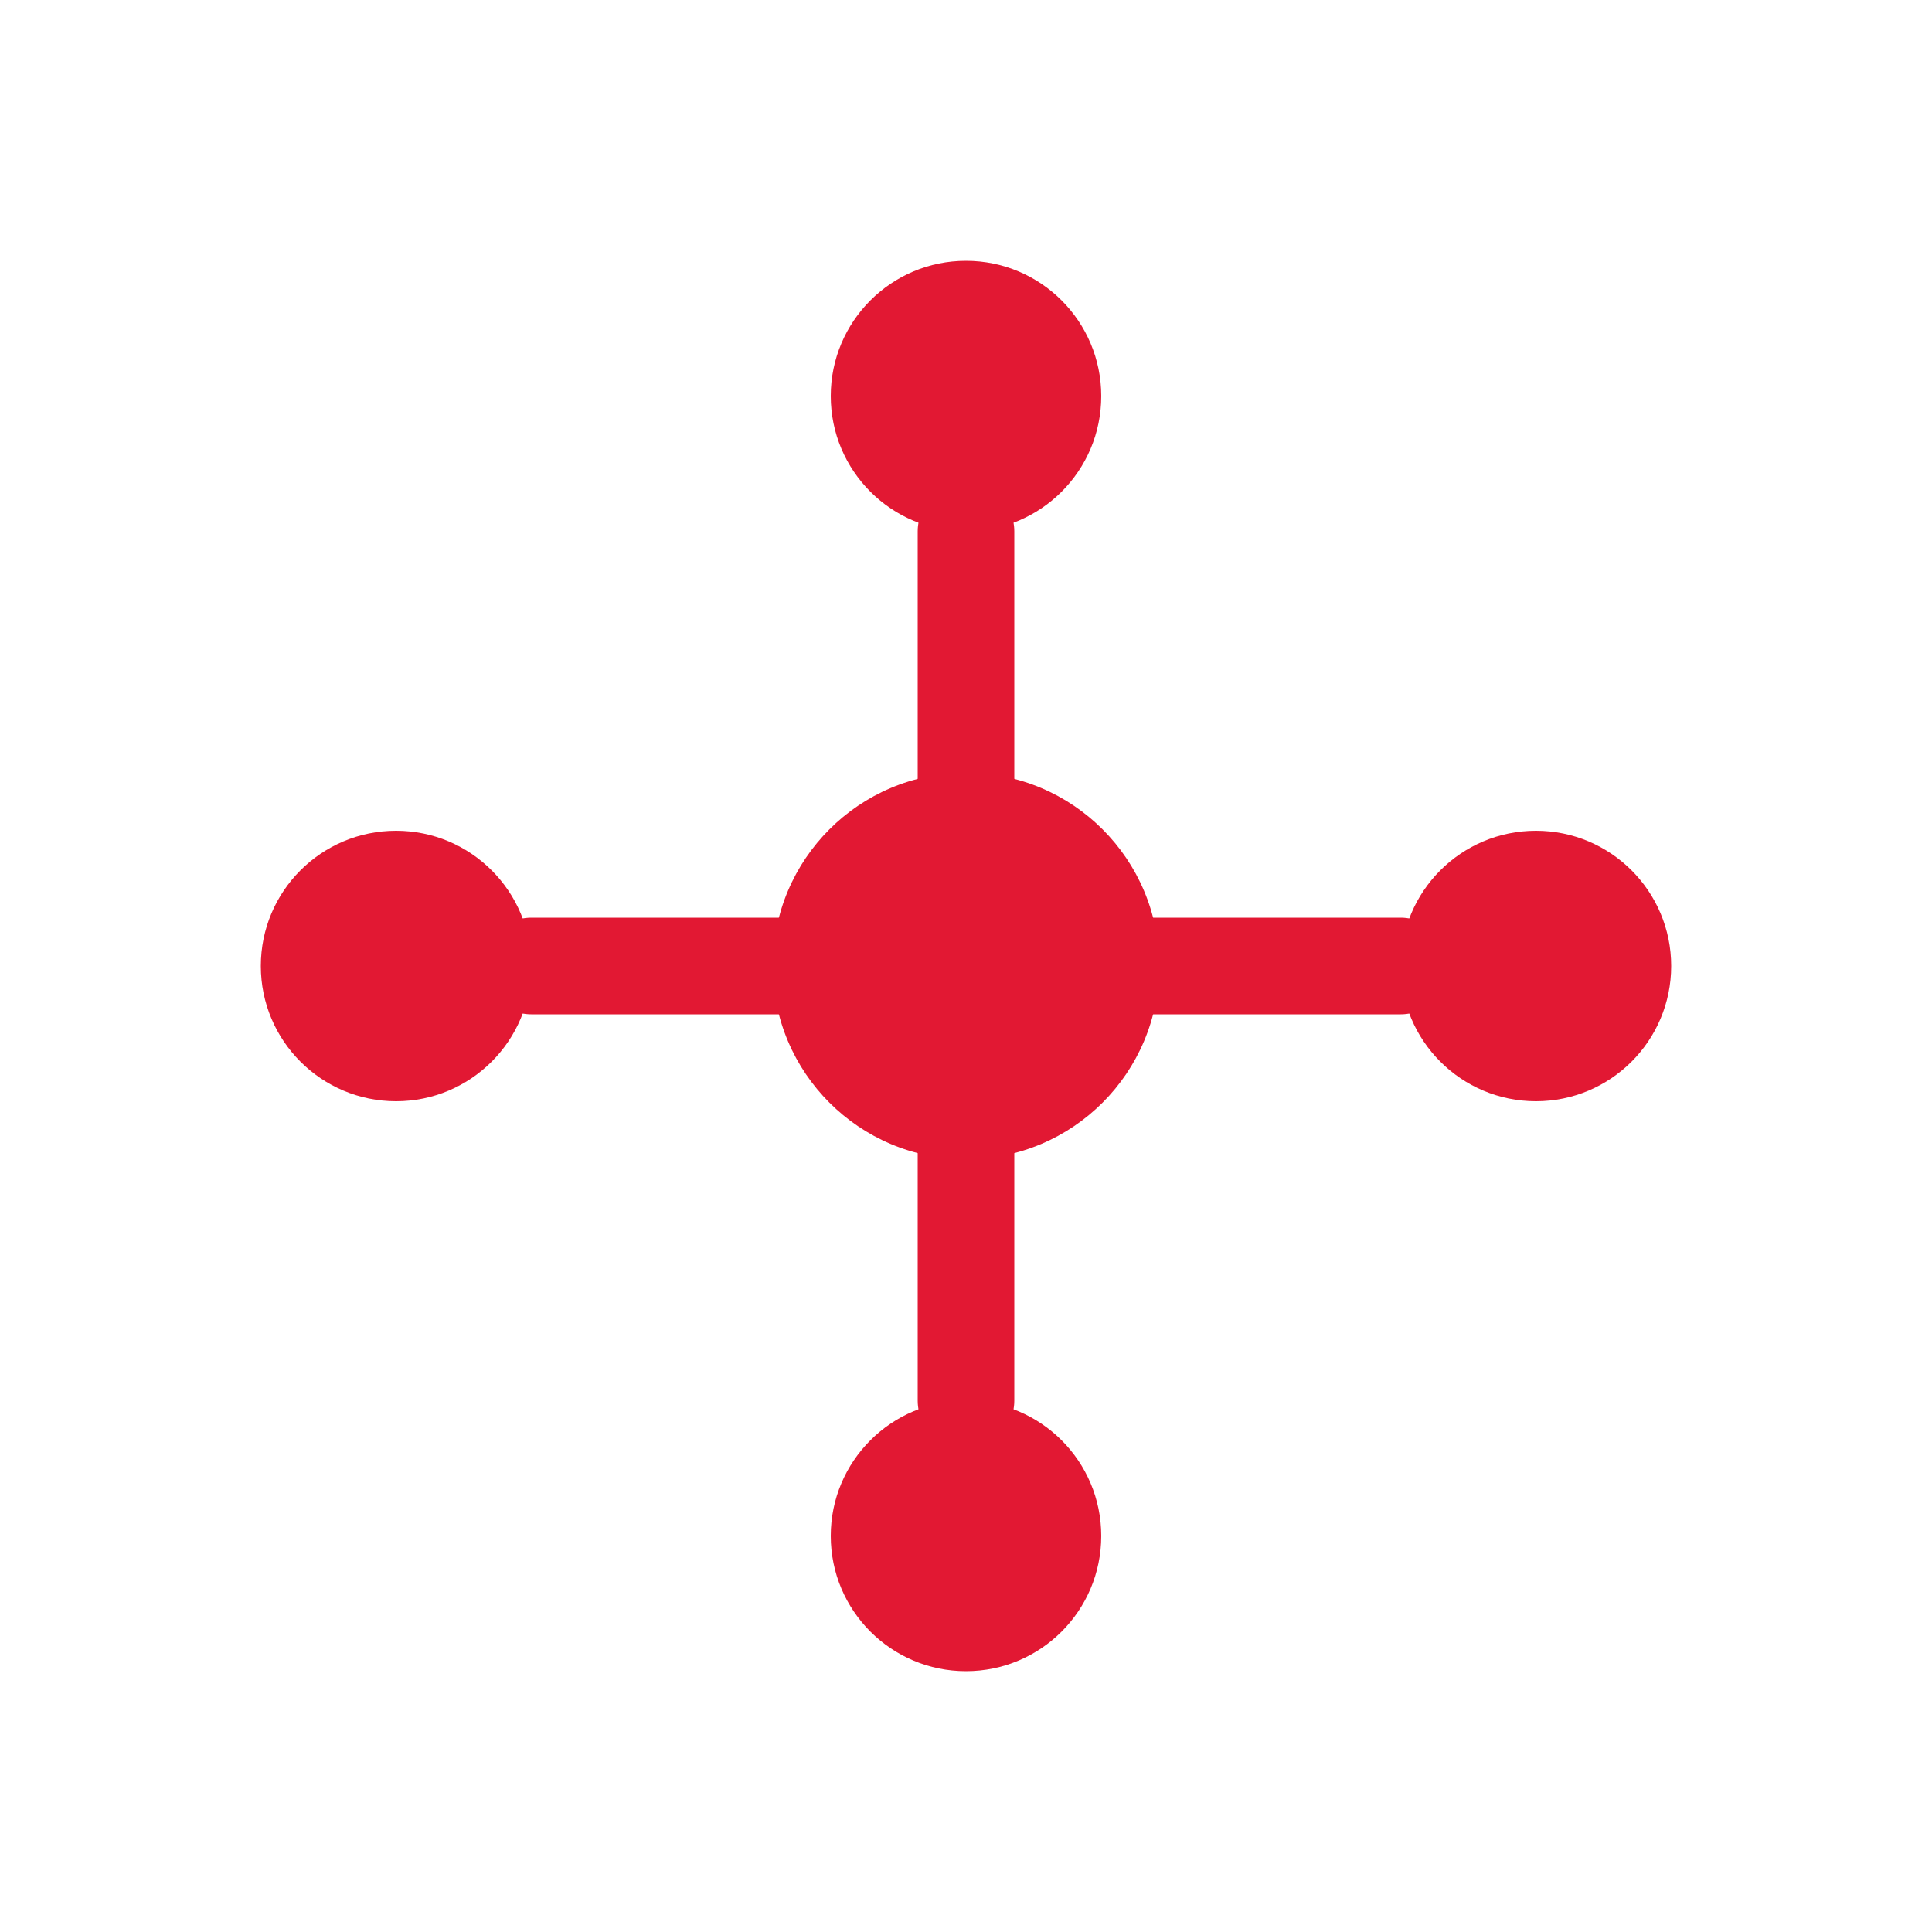
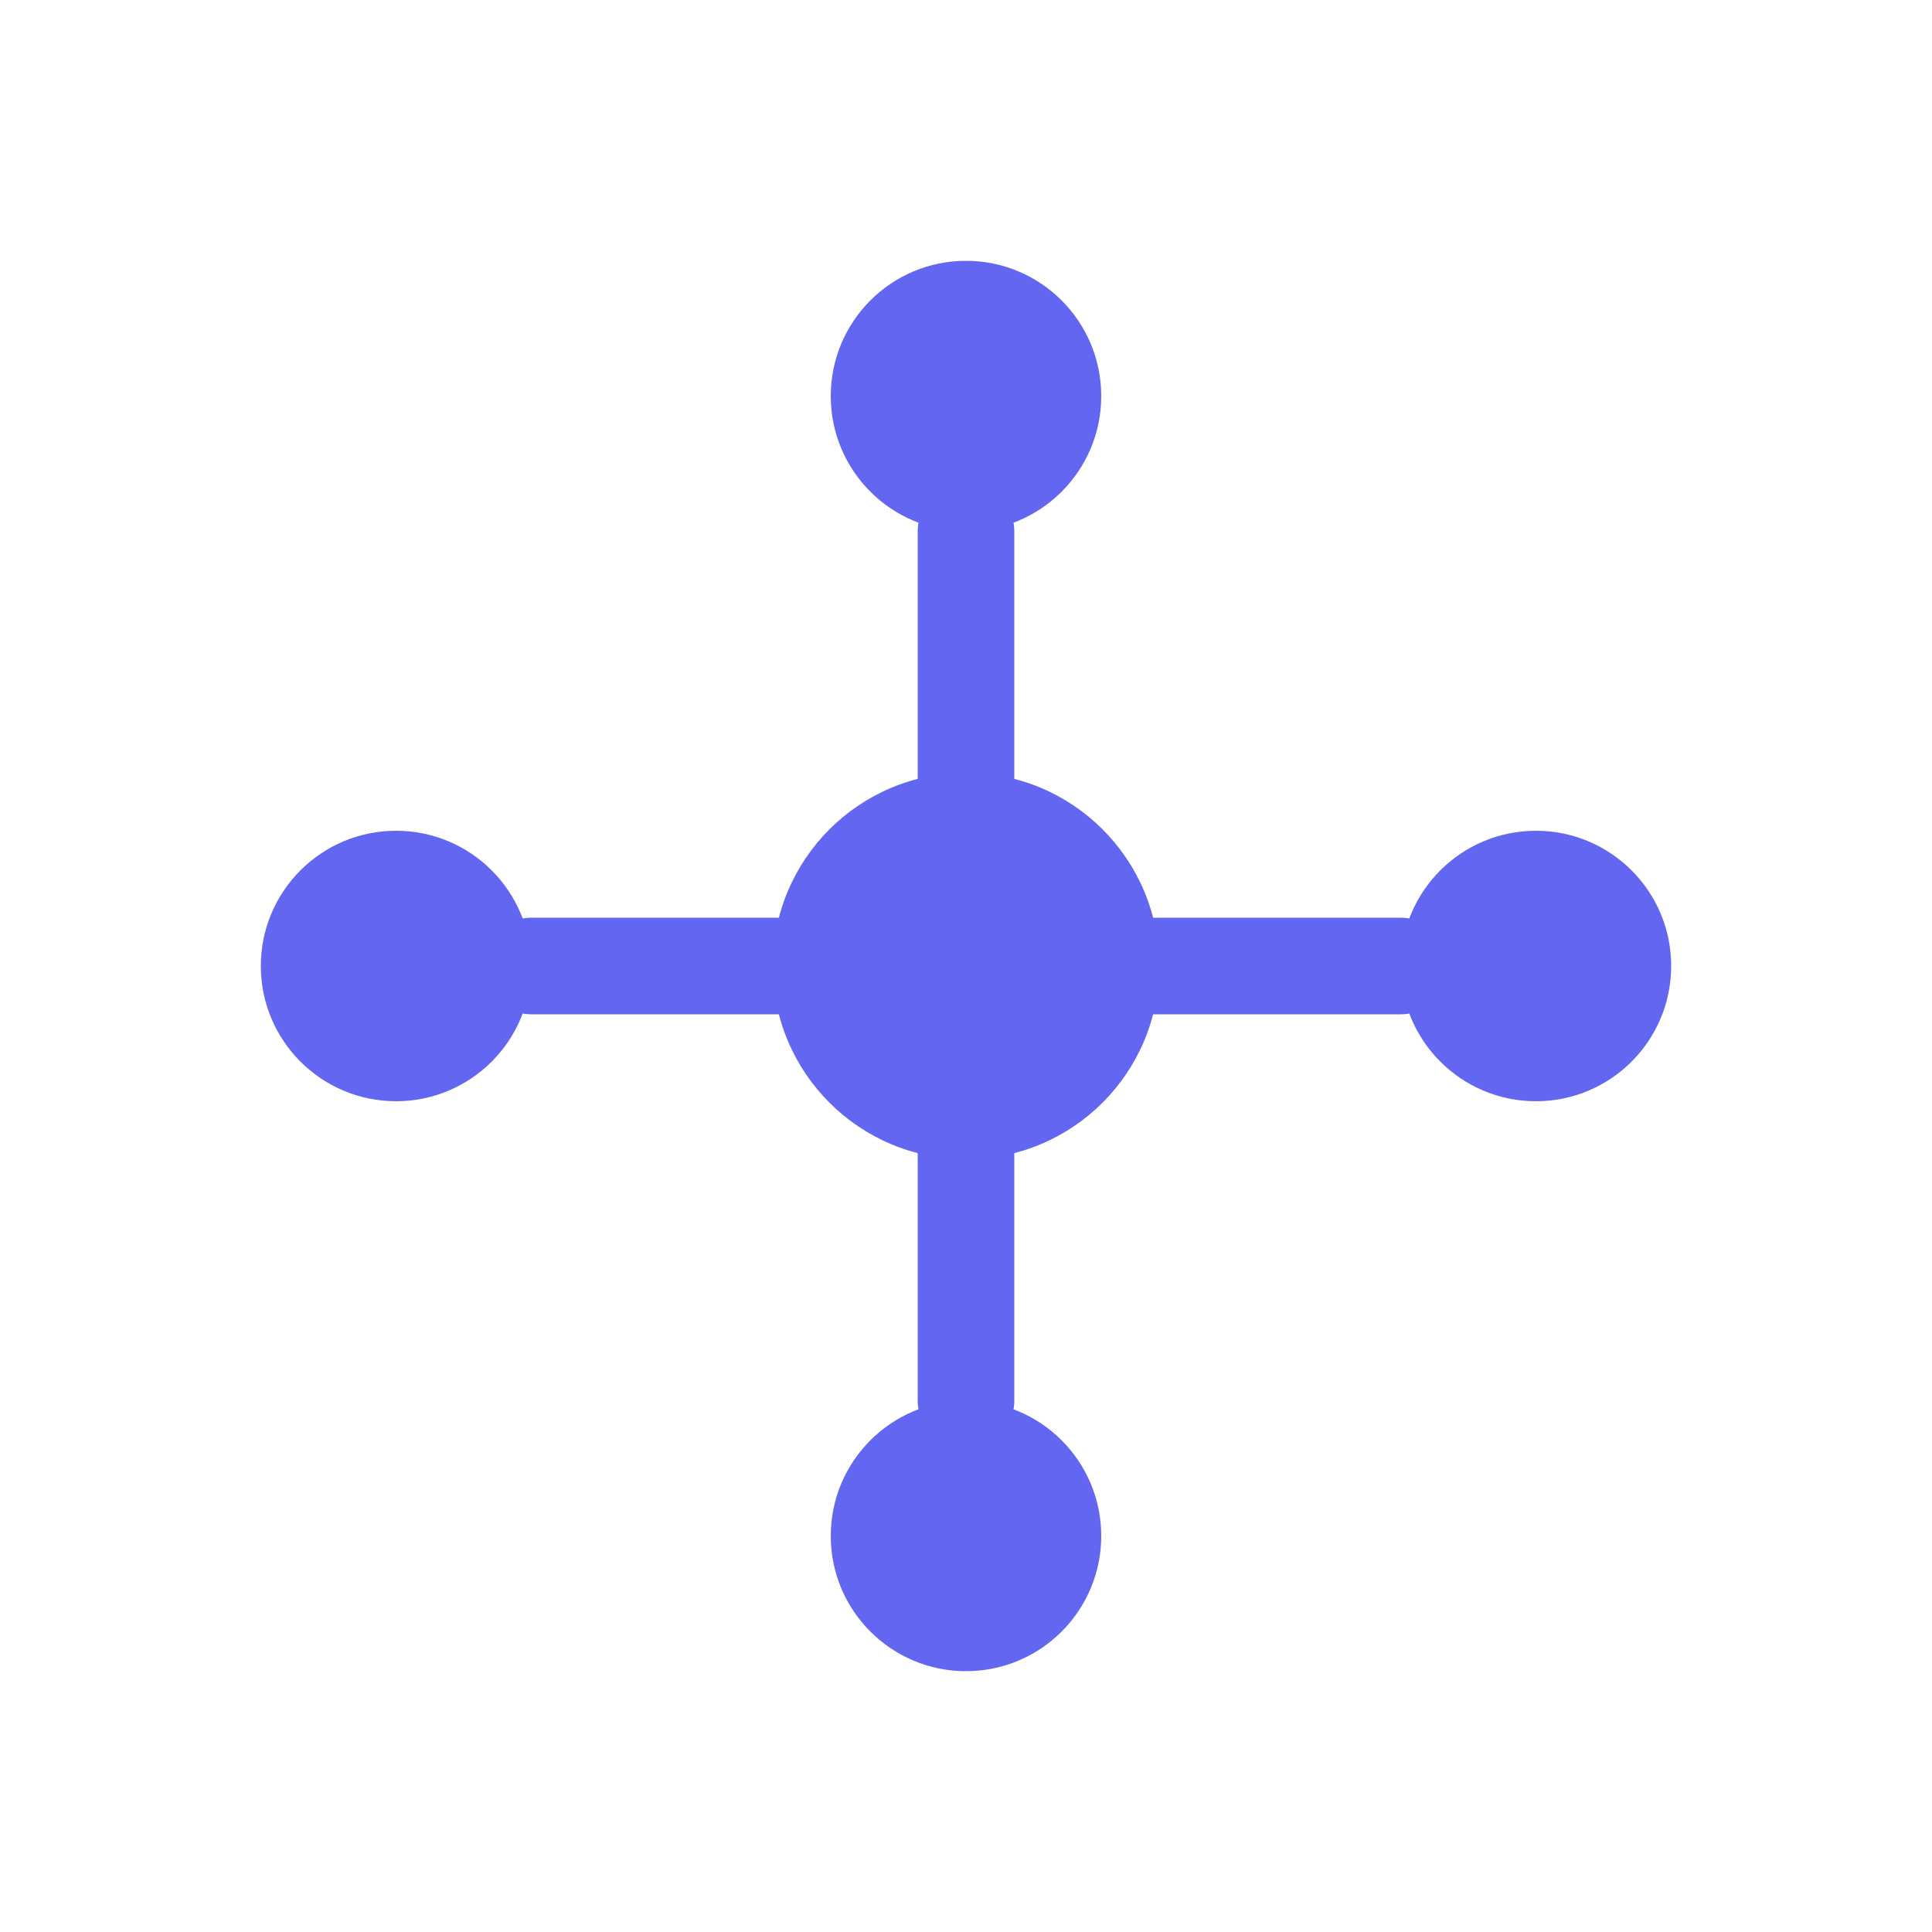
<svg xmlns="http://www.w3.org/2000/svg" viewBox="0 0 40 40" width="40" height="40" role="img" aria-labelledby="ttl desc">
-   <g stroke="#E21833" stroke-width="2" stroke-linecap="round">
+   <g stroke="#6366F1" stroke-width="2" stroke-linecap="round">
    <line x1="20" y1="20" x2="20" y2="11" />
    <line x1="20" y1="20" x2="20" y2="29" />
    <line x1="20" y1="20" x2="11" y2="20" />
    <line x1="20" y1="20" x2="29" y2="20" />
  </g>
-   <g fill="#E21833">
+   <g fill="#6366F1">
    <circle cx="20" cy="8.2" r="2.8" />
    <circle cx="20" cy="31.8" r="2.8" />
    <circle cx="8.2" cy="20" r="2.8" />
    <circle cx="31.8" cy="20" r="2.8" />
    <circle cx="20" cy="20" r="4" />
  </g>
</svg>
